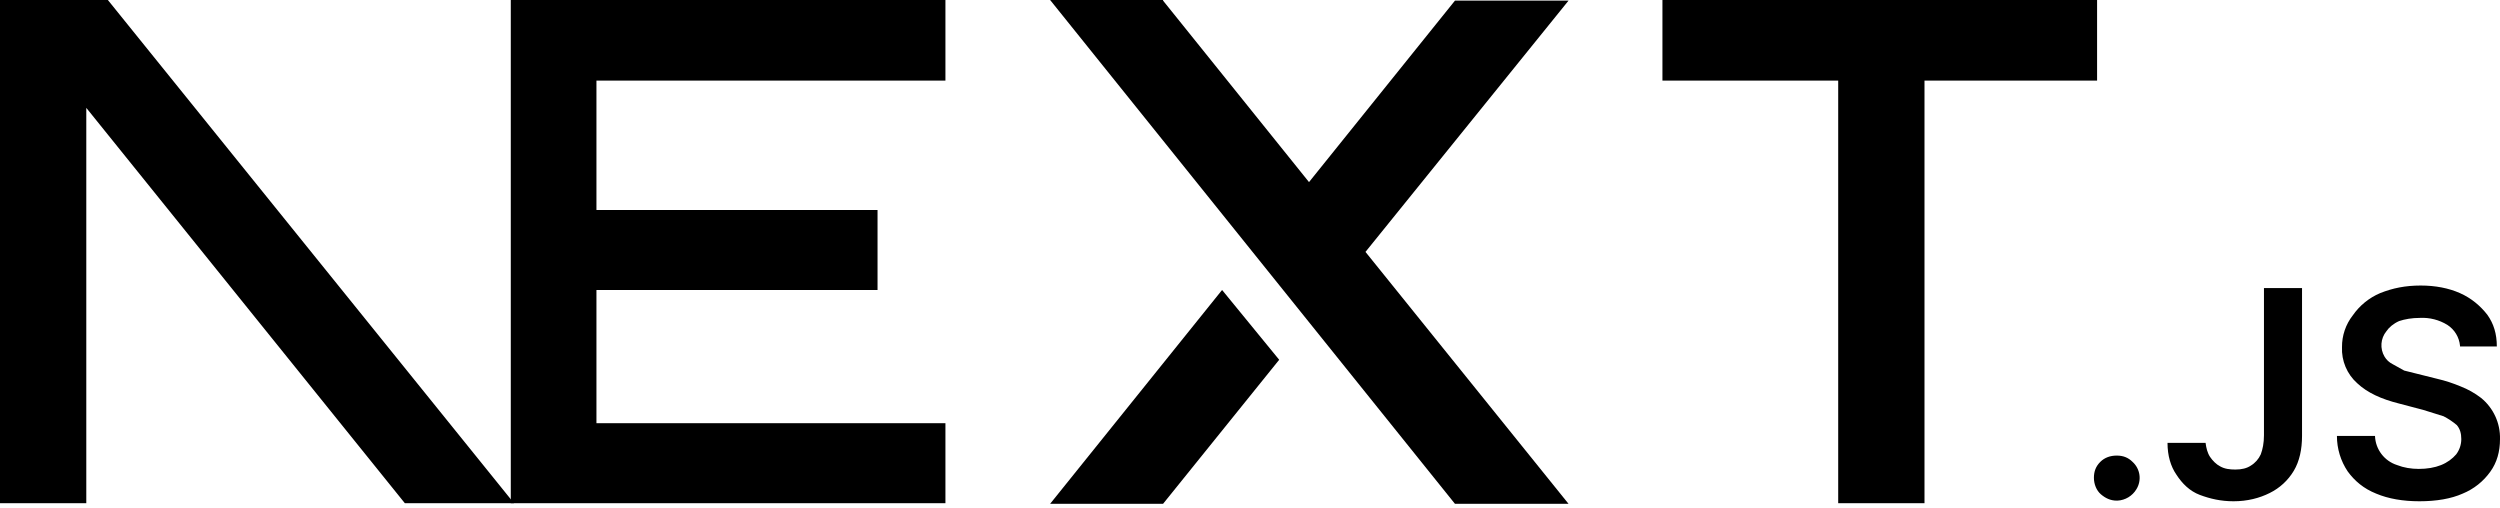
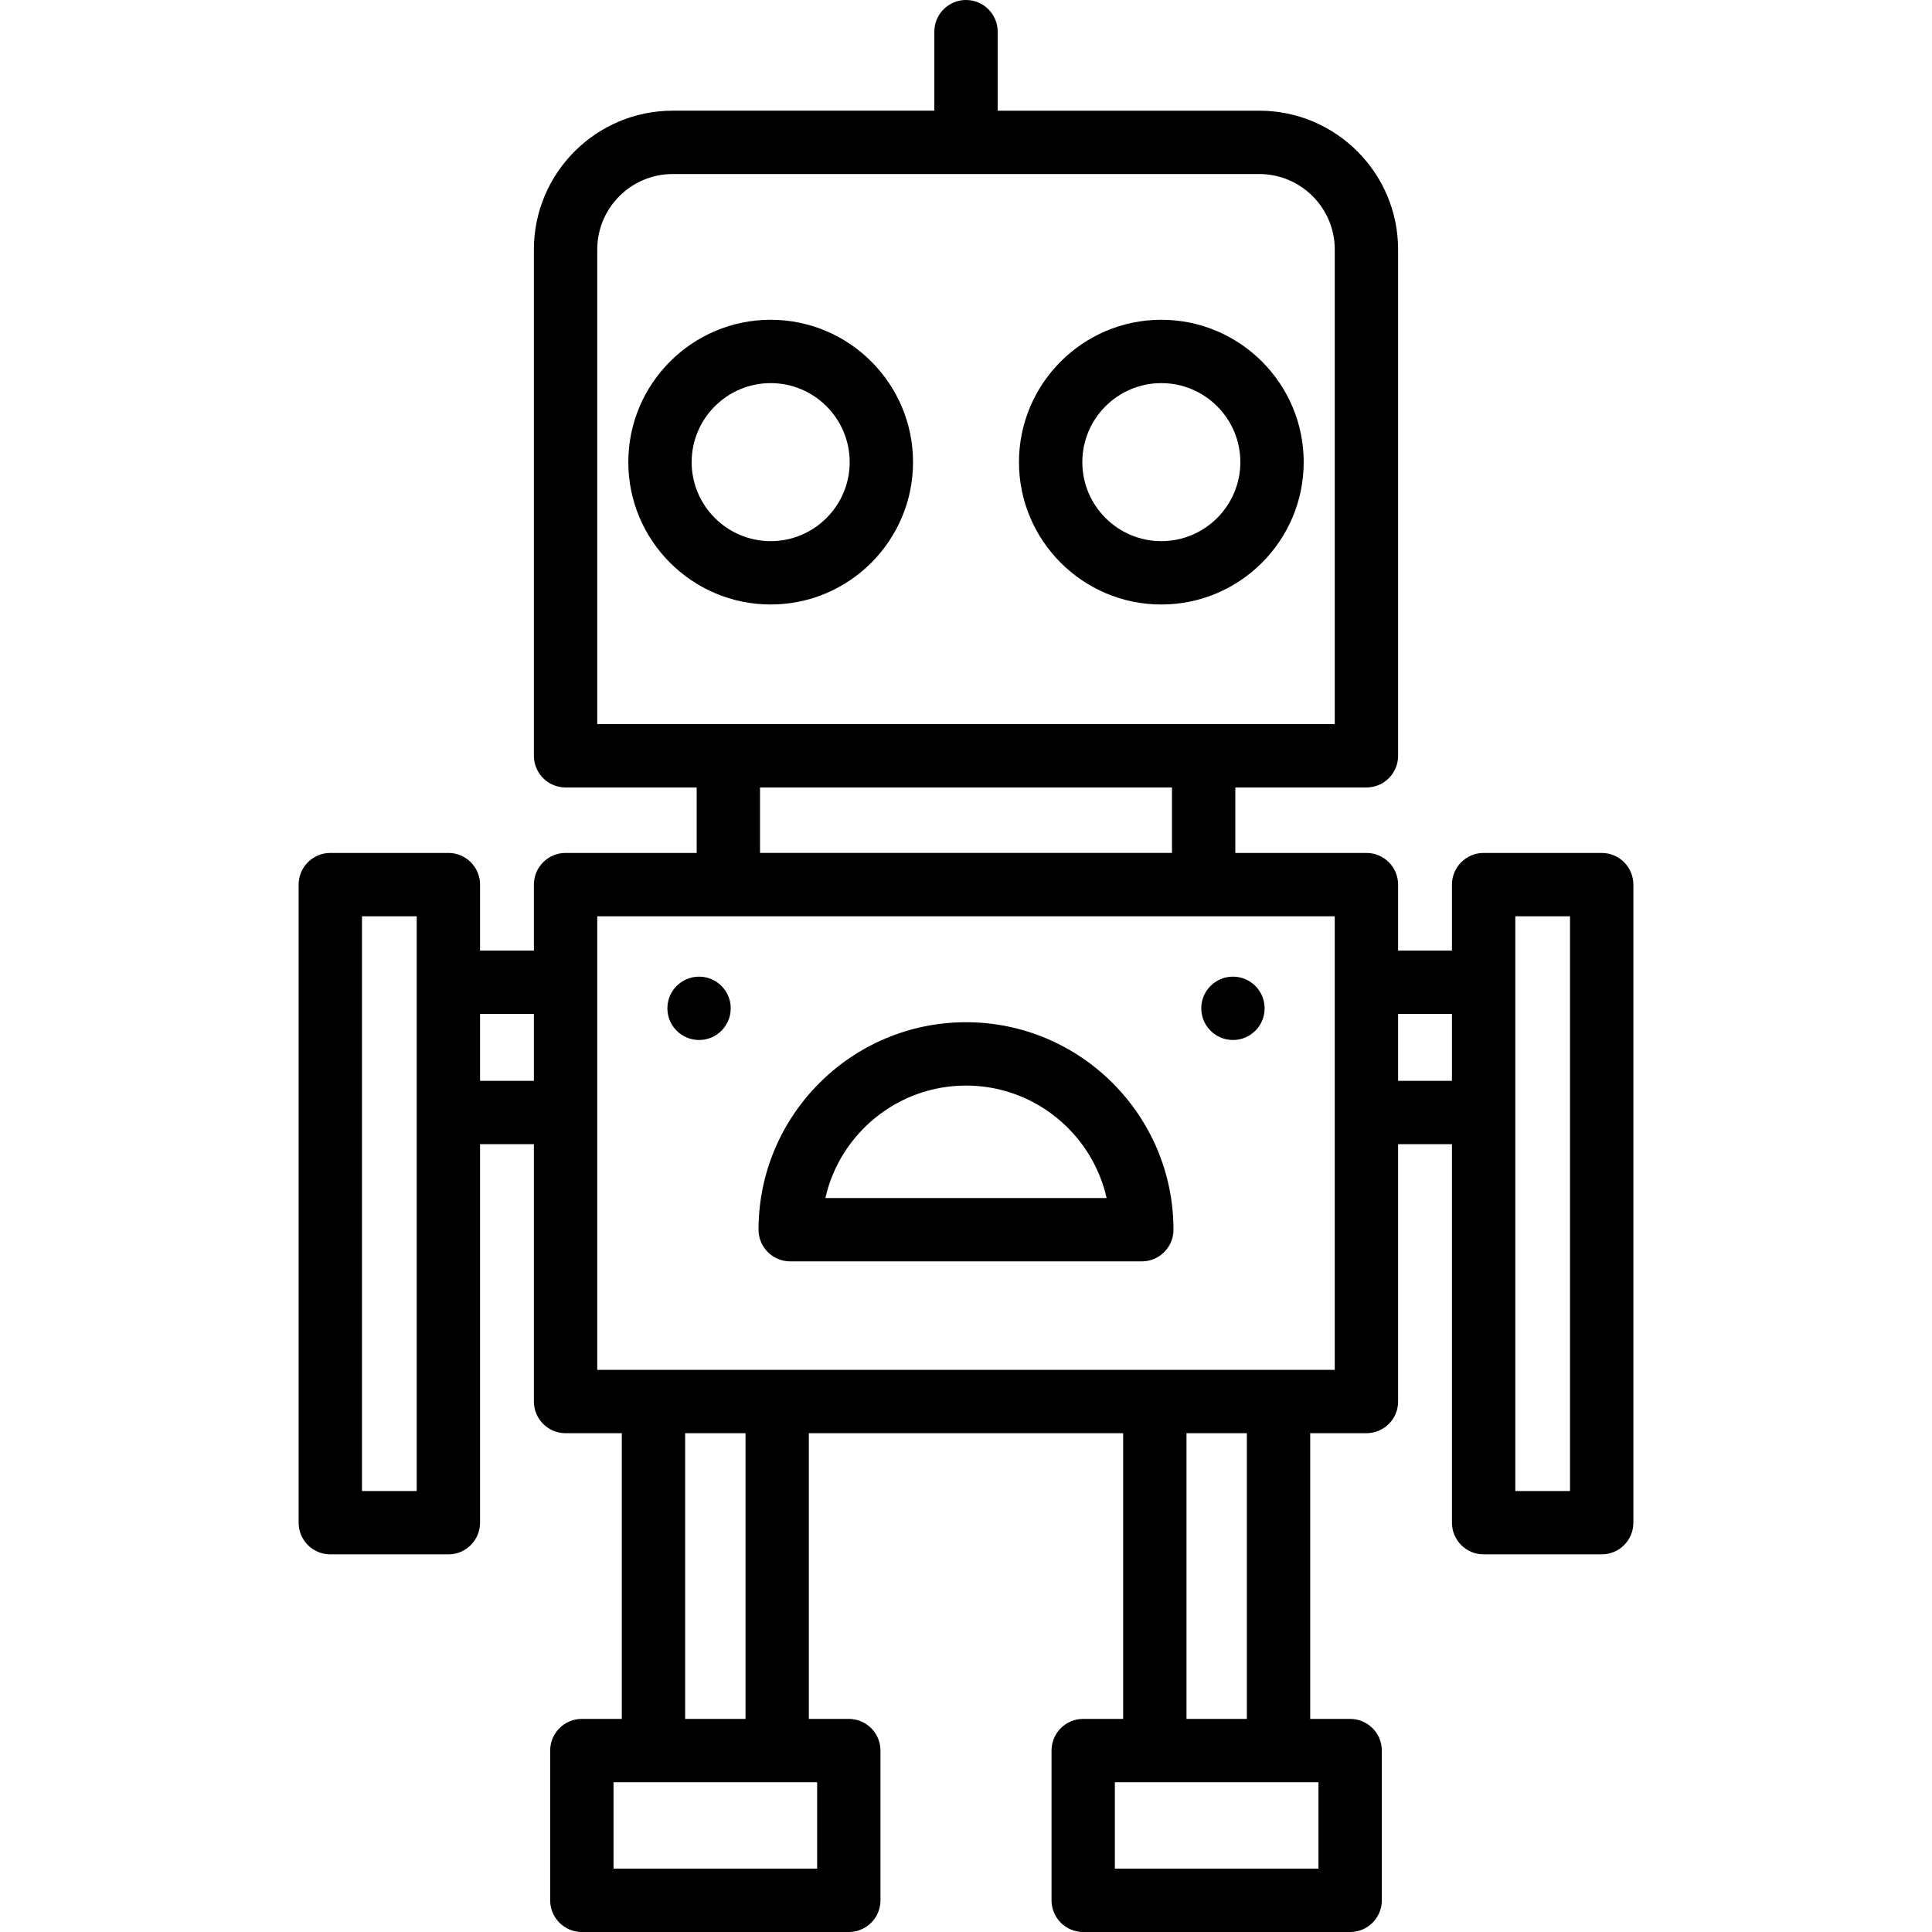
- <svg xmlns="http://www.w3.org/2000/svg" fill="none" viewBox="0 0 394 80">
-   <path fill="#000" d="M262 0h68.5v12.7h-27.2v66.6h-13.6V12.7H262V0ZM149 0v12.7H94v20.4h44.3v12.6H94v21h55v12.6H80.5V0h68.7zm34.3 0h-17.8l63.8 79.4h17.9l-32-39.7 32-39.6h-17.9l-23 28.6-23-28.6zm18.3 56.7-9-11-27.1 33.7h17.8l18.3-22.7z" />
-   <path fill="#000" d="M81 79.3 17 0H0v79.3h13.6V17l50.2 62.3H81Zm252.6-.4c-1 0-1.8-.4-2.5-1s-1.1-1.6-1.1-2.6.3-1.8 1-2.5 1.6-1 2.6-1 1.8.3 2.5 1a3.4 3.4 0 0 1 .6 4.3 3.7 3.7 0 0 1-3 1.8zm23.2-33.5h6v23.3c0 2.1-.4 4-1.3 5.5a9.1 9.1 0 0 1-3.8 3.5c-1.6.8-3.5 1.3-5.7 1.3-2 0-3.7-.4-5.3-1s-2.8-1.8-3.7-3.2c-.9-1.3-1.4-3-1.4-5h6c.1.8.3 1.6.7 2.2s1 1.2 1.6 1.5c.7.4 1.5.5 2.4.5 1 0 1.8-.2 2.4-.6a4 4 0 0 0 1.6-1.8c.3-.8.5-1.8.5-3V45.5zm30.9 9.1a4.4 4.4 0 0 0-2-3.3 7.5 7.5 0 0 0-4.3-1.1c-1.3 0-2.4.2-3.3.5-.9.4-1.6 1-2 1.6a3.5 3.5 0 0 0-.3 4c.3.5.7.9 1.3 1.2l1.8 1 2 .5 3.2.8c1.3.3 2.5.7 3.7 1.2a13 13 0 0 1 3.2 1.8 8.1 8.1 0 0 1 3 6.5c0 2-.5 3.7-1.5 5.1a10 10 0 0 1-4.4 3.5c-1.8.8-4.1 1.2-6.8 1.2-2.6 0-4.9-.4-6.8-1.2-2-.8-3.4-2-4.5-3.5a10 10 0 0 1-1.7-5.6h6a5 5 0 0 0 3.5 4.6c1 .4 2.2.6 3.4.6 1.3 0 2.5-.2 3.5-.6 1-.4 1.8-1 2.4-1.7a4 4 0 0 0 .8-2.4c0-.9-.2-1.6-.7-2.2a11 11 0 0 0-2.1-1.4l-3.2-1-3.8-1c-2.8-.7-5-1.7-6.6-3.2a7.2 7.2 0 0 1-2.4-5.7 8 8 0 0 1 1.7-5 10 10 0 0 1 4.3-3.5c2-.8 4-1.2 6.4-1.2 2.3 0 4.4.4 6.2 1.2 1.8.8 3.2 2 4.3 3.4 1 1.4 1.5 3 1.5 5h-5.8z" />
+ <svg xmlns="http://www.w3.org/2000/svg" fill="#000000" height="800px" width="800px" version="1.1" id="Layer_1" viewBox="0 0 511.999 511.999" xml:space="preserve">
+   <g>
+     <g>
+       <path d="M424.464,226.038h-31.289c-4.637,0-8.394,3.758-8.394,8.394v17.485H370.51v-17.485c0-4.636-3.757-8.394-8.394-8.394    h-34.743v-17.351h34.743c4.637,0,8.394-3.758,8.394-8.394V66.121c0-20.285-16.502-36.787-36.787-36.787h-69.329V8.394    c0-4.636-3.757-8.394-8.394-8.394c-4.637,0-8.394,3.758-8.394,8.394v20.939h-69.33c-20.285,0-36.787,16.503-36.787,36.787v134.173    c0,4.636,3.757,8.394,8.394,8.394h34.744v17.351h-34.744c-4.637,0-8.394,3.758-8.394,8.394v17.485h-14.271v-17.485    c0-4.636-3.757-8.394-8.394-8.394h-31.29c-4.637,0-8.394,3.758-8.394,8.394v169.096c0,4.636,3.757,8.394,8.394,8.394h31.289    c4.637,0,8.394-3.758,8.394-8.394V303.215h14.271v68.203c0,4.636,3.757,8.394,8.394,8.394h14.9v75.713h-10.586    c-4.637,0-8.394,3.758-8.394,8.394v39.686c0,4.636,3.757,8.394,8.394,8.394h70.744c4.637,0,8.394-3.758,8.394-8.394v-39.686    c0-4.636-3.757-8.394-8.394-8.394h-10.585v-75.713h83.289v75.713h-10.586c-4.637,0-8.394,3.758-8.394,8.394v39.686    c0,4.636,3.757,8.394,8.394,8.394h70.744c4.637,0,8.394-3.758,8.394-8.394v-39.686c0-4.636-3.757-8.394-8.394-8.394h-10.585    v-75.713h14.9c4.637,0,8.394-3.758,8.394-8.394v-68.203h14.271v100.312c0,4.636,3.757,8.394,8.394,8.394h31.289    c4.637,0,8.394-3.758,8.394-8.394V234.431C432.857,229.796,429.1,226.038,424.464,226.038z M110.43,395.134H95.929V242.826h14.501    V395.134z M141.489,286.428h-14.271v-17.723h14.271V286.428z M158.276,191.9V66.121c0-11.028,8.972-20,20-20h155.447    c11.028,0,20,8.972,20,20V191.9H158.276z M310.586,208.686v17.351H201.414v-17.351H310.586z M216.547,472.314v22.898h-53.957    v-22.898H216.547z M181.571,455.526v-75.713h15.998v75.713H181.571z M349.409,472.314v22.898h-53.957v-22.898H349.409z     M314.433,455.526v-75.713h15.998v75.713h0H314.433z M353.723,363.024H158.276V242.826h195.446V363.024z M384.781,286.428H370.51    v-17.723h14.271V286.428z M416.07,395.134h-14.501V242.826h14.501V395.134z" />
+     </g>
+   </g>
+   <g>
+     <g>
+       <path d="M204.236,84.744c-20.803,0-37.727,16.924-37.727,37.726c0,20.802,16.924,37.726,37.727,37.726    c20.802,0.001,37.726-16.923,37.726-37.726C241.963,101.668,225.039,84.744,204.236,84.744z M204.236,143.409    c-11.545,0-20.94-9.392-20.94-20.939c0-11.545,9.394-20.939,20.94-20.939c11.545,0,20.939,9.393,20.939,20.939    C225.175,134.016,215.782,143.409,204.236,143.409z" />
+     </g>
+   </g>
+   <g>
+     <g>
+       <path d="M307.765,84.744c-20.803,0-37.727,16.924-37.727,37.726c0,20.802,16.924,37.727,37.727,37.727    c20.802,0,37.726-16.924,37.726-37.726S328.567,84.744,307.765,84.744z M307.765,143.409c-11.545,0-20.94-9.393-20.94-20.939    c0-11.545,9.393-20.939,20.94-20.939c11.545,0,20.939,9.393,20.939,20.939C328.703,134.016,319.31,143.409,307.765,143.409z" />
+     </g>
+   </g>
+   <g>
+     <g>
+       <path d="M256.001,270.9c-30.317,0-54.982,24.664-54.982,54.982c0,4.636,3.757,8.394,8.394,8.394h93.176    c4.637,0,8.394-3.758,8.394-8.394C310.982,295.565,286.318,270.9,256.001,270.9z M218.735,317.488    c3.835-17.036,19.089-29.8,37.265-29.8c18.177,0,33.43,12.764,37.265,29.8H218.735z" />
+     </g>
+   </g>
+   <g>
+     <g>
+       <circle cx="326.744" cy="267.215" r="8.394" />
+     </g>
+   </g>
+   <g>
+     <g>
+       <circle cx="185.257" cy="267.215" r="8.394" />
+     </g>
+   </g>
</svg>
